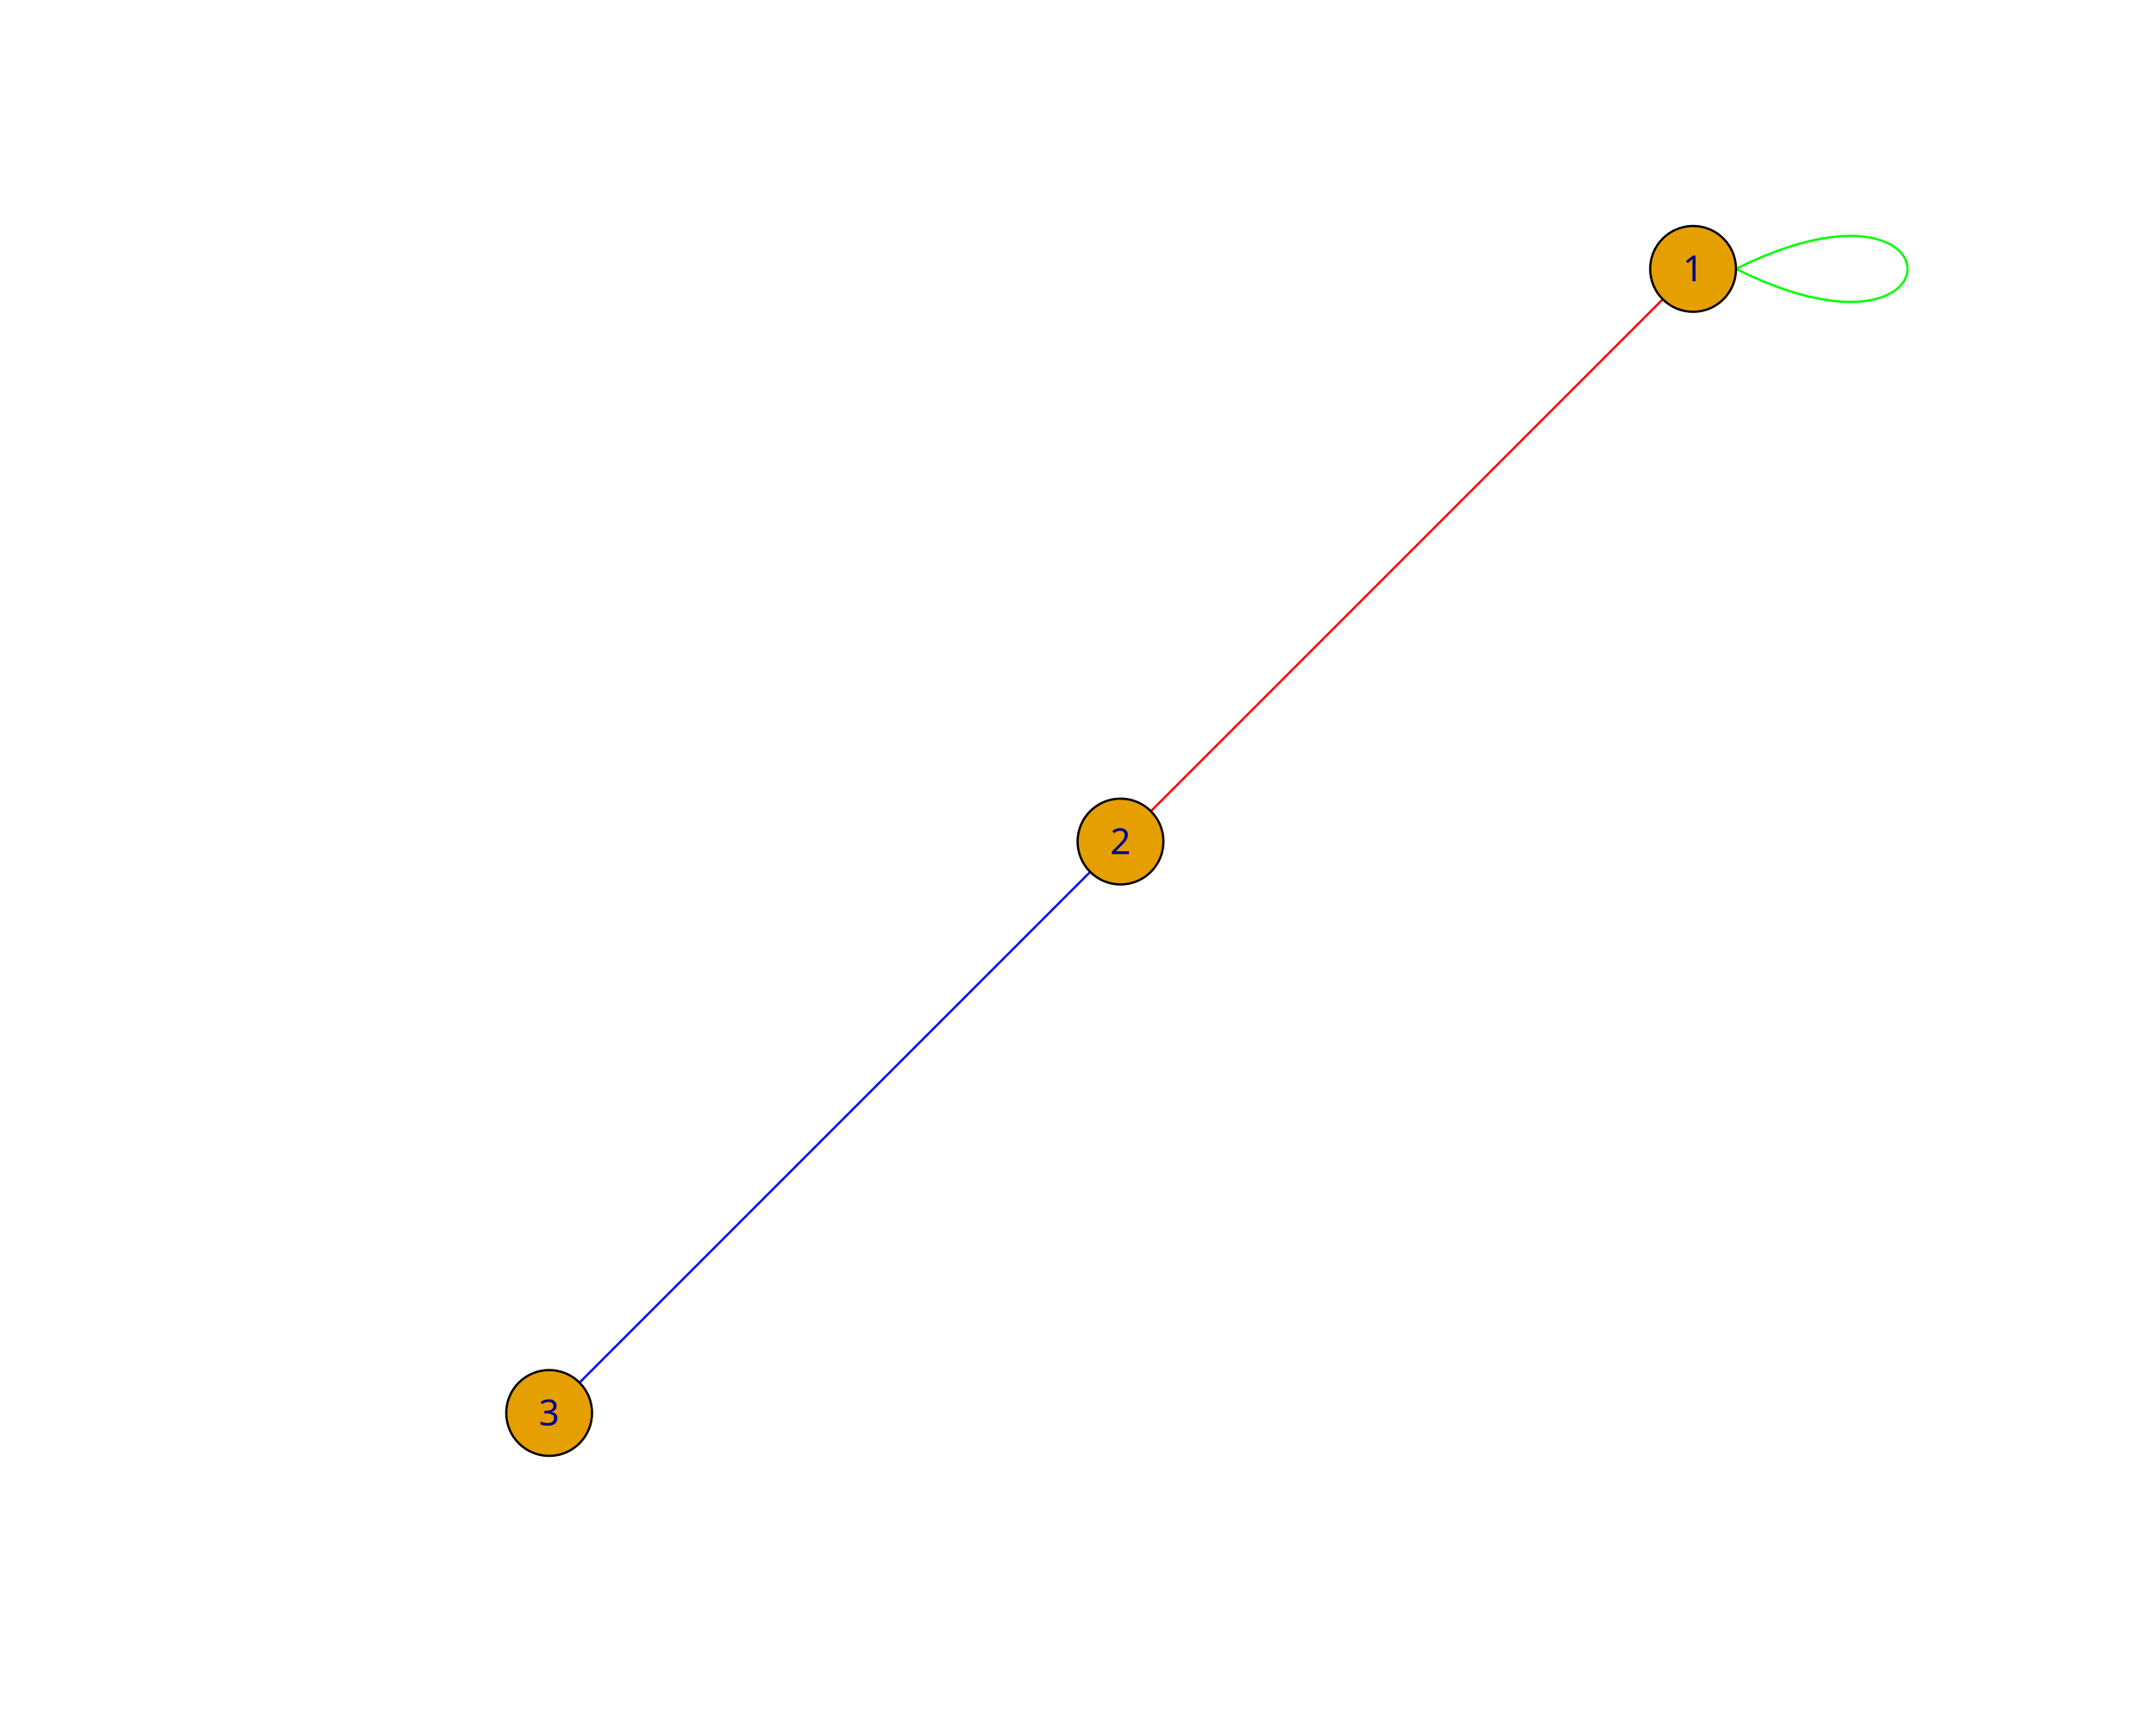
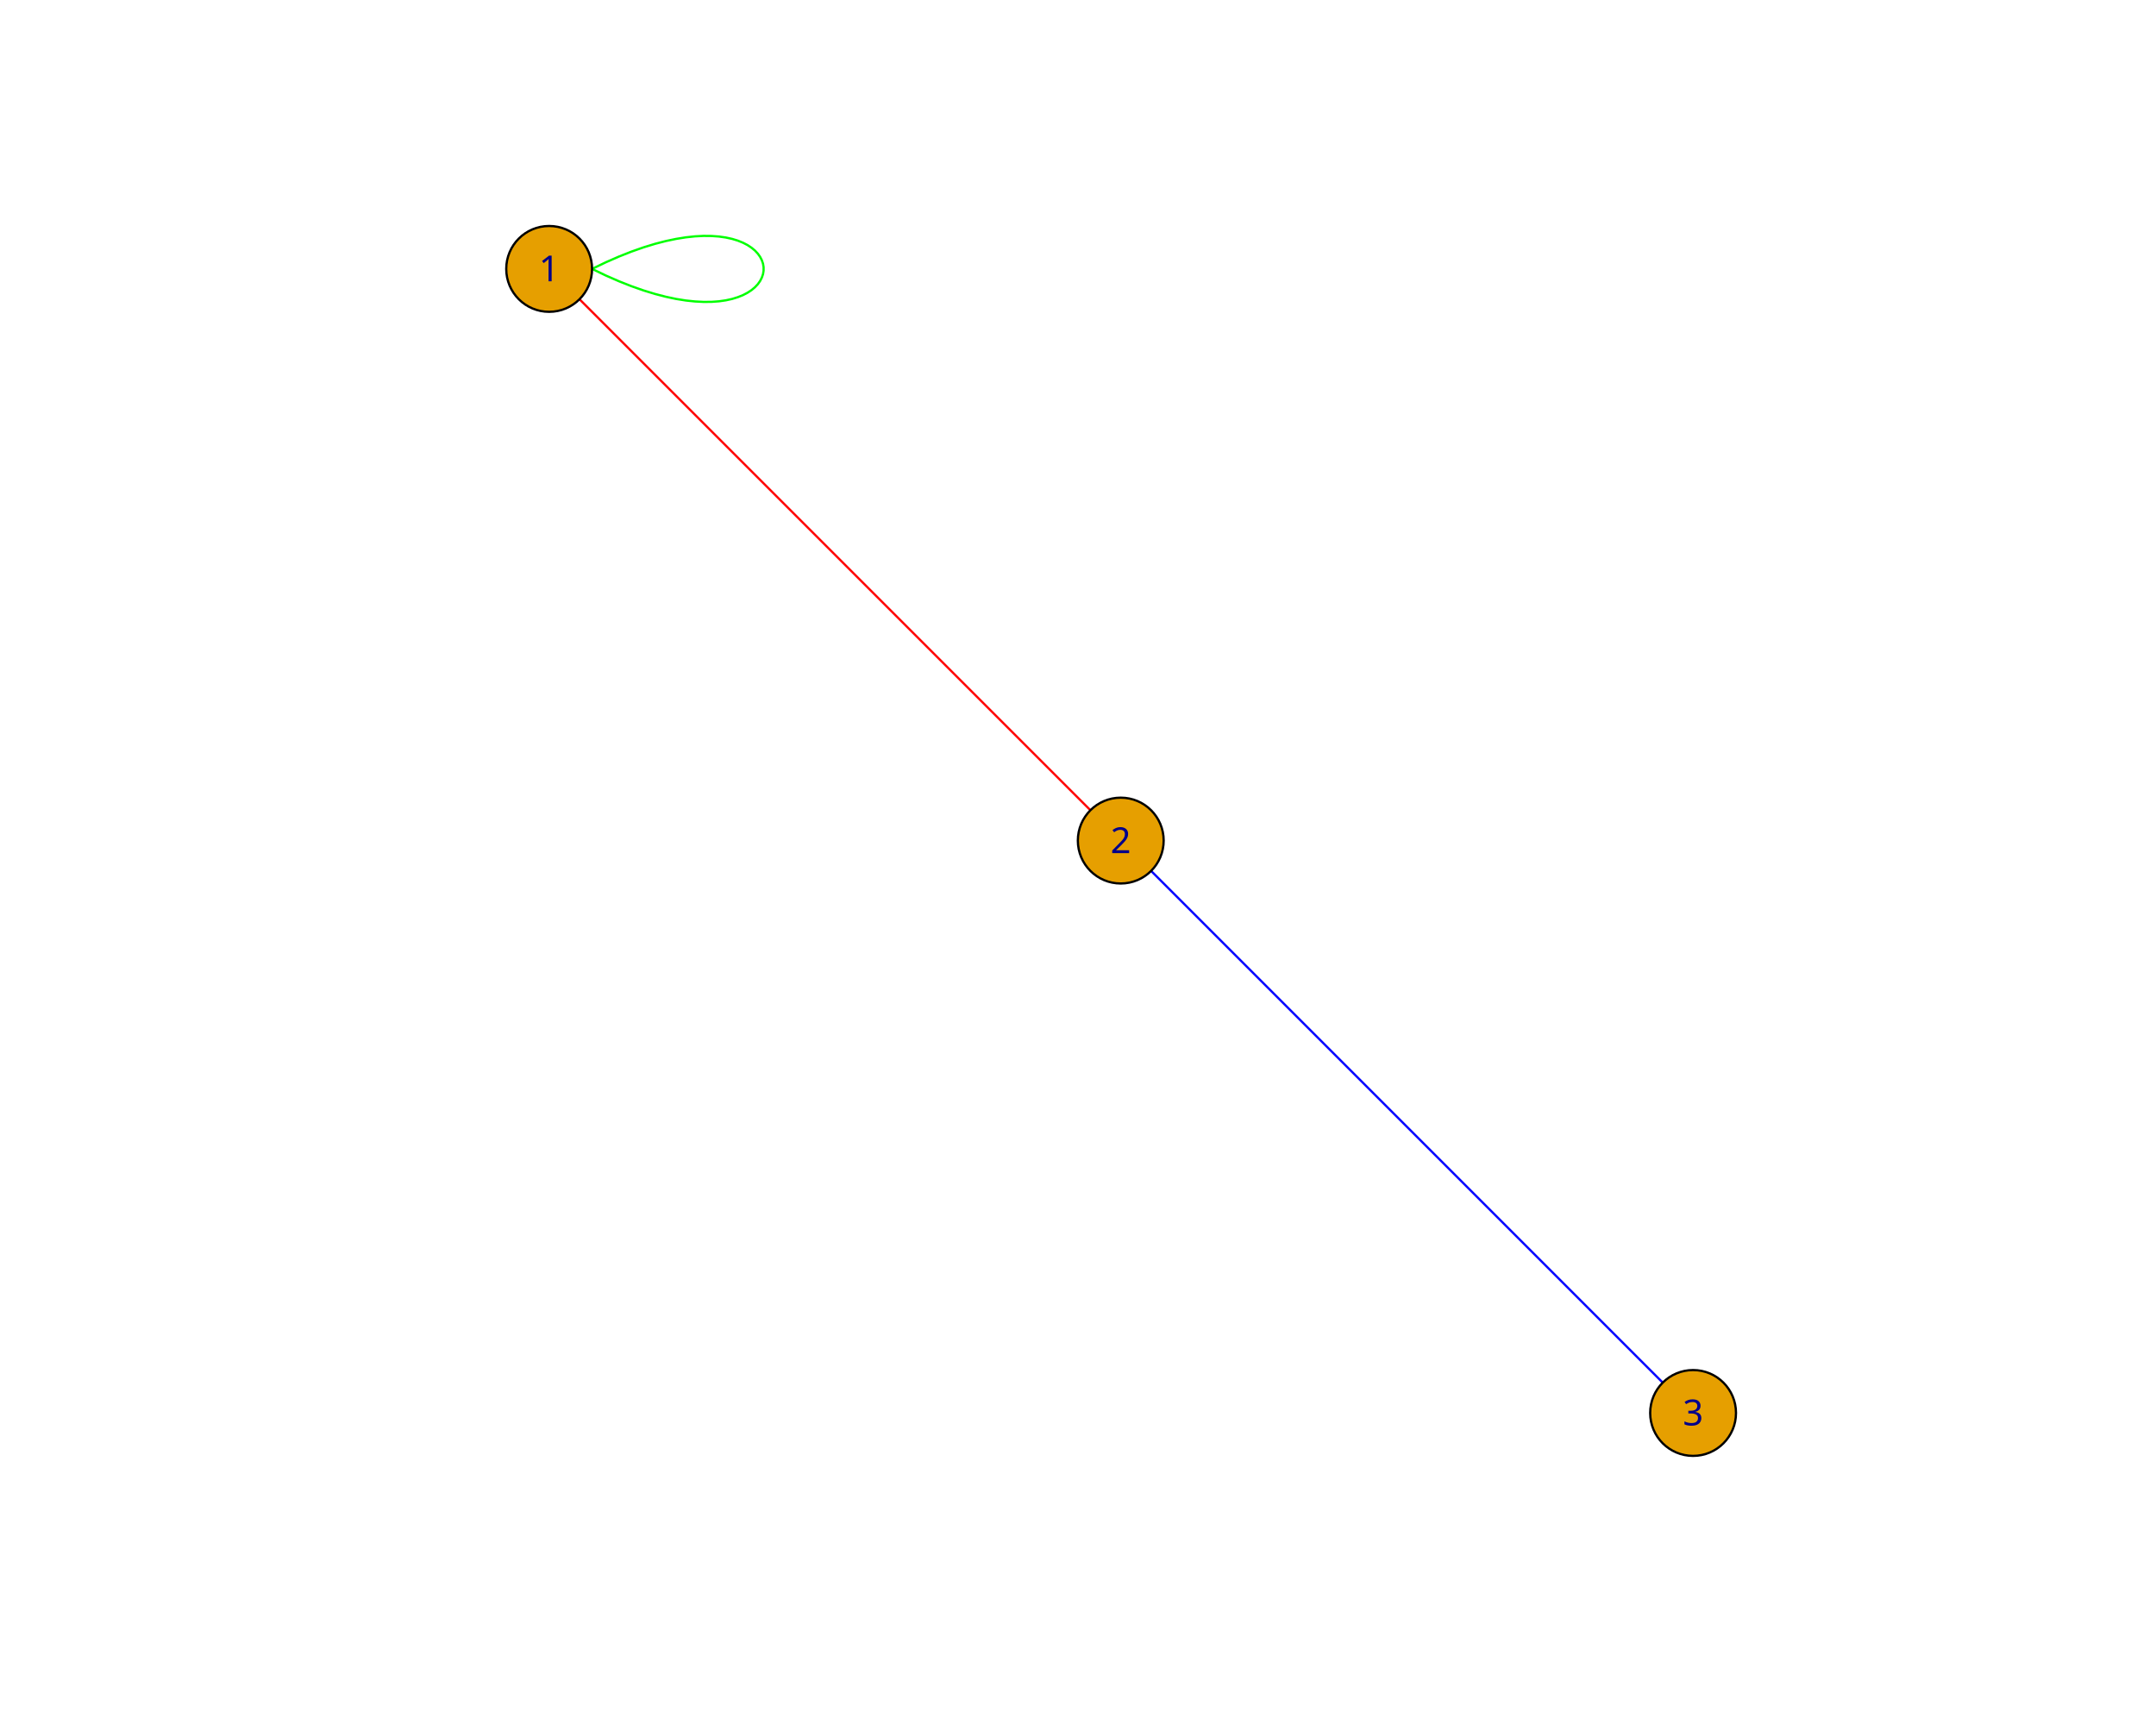
<svg xmlns="http://www.w3.org/2000/svg" class="svglite" data-engine-version="2.0" width="720.00pt" height="576.00pt" viewBox="0 0 720.00 576.00">
  <defs>
    <style type="text/css">
    .svglite line, .svglite polyline, .svglite polygon, .svglite path, .svglite rect, .svglite circle {
      fill: none;
      stroke: #000000;
      stroke-linecap: round;
      stroke-linejoin: round;
      stroke-miterlimit: 10.00;
    }
  </style>
  </defs>
  <rect width="100%" height="100%" style="stroke: none; fill: #FFFFFF;" />
  <defs>
    <clipPath id="cpMC4wMHw3MjAuMDB8MC4wMHw1NzYuMDA=">
      <rect x="0.00" y="0.00" width="720.00" height="576.00" />
    </clipPath>
  </defs>
  <g clip-path="url(#cpMC4wMHw3MjAuMDB8MC4wMHw1NzYuMDA=)">
</g>
  <defs>
    <clipPath id="cpNTkuMDR8Njg5Ljc2fDU5LjA0fDUwMi41Ng==">
      <rect x="59.04" y="59.04" width="630.72" height="443.52" />
    </clipPath>
  </defs>
  <g clip-path="url(#cpNTkuMDR8Njg5Ljc2fDU5LjA0fDUwMi41Ng==)">
-     <polygon points="579.73,89.79 584.32,87.59 588.71,85.67 592.91,84.01 596.92,82.60 600.74,81.43 604.36,80.49 607.80,79.77 611.05,79.25 614.10,78.92 616.96,78.77 619.64,78.80 622.12,78.98 624.41,79.31 626.51,79.77 628.42,80.35 630.14,81.05 631.67,81.84 633.00,82.73 634.15,83.68 635.10,84.71 635.87,85.78 636.44,86.90 636.82,88.04 637.01,89.21 637.01,90.38 636.82,91.54 636.44,92.69 635.87,93.80 635.10,94.88 634.15,95.90 633.00,96.86 631.67,97.74 630.14,98.54 628.42,99.23 626.51,99.82 624.41,100.28 622.12,100.61 619.64,100.79 616.96,100.81 614.10,100.66 611.05,100.34 607.80,99.82 604.36,99.09 600.74,98.15 596.92,96.98 592.91,95.57 588.71,93.91 584.32,91.99 579.73,89.79 " style="stroke-width: 0.75; stroke: #00FF00; fill: none;" />
-     <line x1="555.28" y1="99.92" x2="384.33" y2="270.87" style="stroke-width: 0.75; stroke: #FF0000;" />
-     <line x1="364.07" y1="291.13" x2="193.52" y2="461.68" style="stroke-width: 0.75; stroke: #0000FF;" />
-     <circle cx="565.41" cy="89.79" r="14.33" style="stroke-width: 0.75; fill: #E69F00;" />
-     <circle cx="374.20" cy="281.00" r="14.33" style="stroke-width: 0.75; fill: #E69F00;" />
-     <circle cx="183.39" cy="471.81" r="14.33" style="stroke-width: 0.75; fill: #E69F00;" />
+     <polygon points="197.72,89.79 202.30,87.59 206.69,85.67 210.89,84.01 214.90,82.60 218.72,81.43 222.35,80.49 225.78,79.77 229.03,79.25 232.08,78.92 234.95,78.77 237.62,78.80 240.10,78.98 242.40,79.31 244.50,79.77 246.40,80.35 248.12,81.05 249.65,81.84 250.99,82.73 252.13,83.68 253.09,84.71 253.85,85.78 254.42,86.90 254.81,88.04 255.00,89.21 255.00,90.38 254.81,91.54 254.42,92.69 253.85,93.80 253.09,94.88 252.13,95.90 250.99,96.86 249.65,97.74 248.12,98.54 246.40,99.23 244.50,99.82 242.40,100.28 240.10,100.61 237.62,100.79 234.95,100.81 232.08,100.66 229.03,100.34 225.78,99.82 222.35,99.09 218.72,98.15 214.90,96.98 210.89,95.57 206.69,93.91 202.30,91.99 197.72,89.79 " style="stroke-width: 0.75; stroke: #00FF00; fill: none;" />
+     <line x1="193.52" y1="99.92" x2="364.15" y2="270.55" style="stroke-width: 0.75; stroke: #FF0000;" />
+     <line x1="384.41" y1="290.81" x2="555.28" y2="461.68" style="stroke-width: 0.75; stroke: #0000FF;" />
+     <circle cx="183.39" cy="89.79" r="14.33" style="stroke-width: 0.75; fill: #E69F00;" />
+     <circle cx="374.28" cy="280.68" r="14.33" style="stroke-width: 0.75; fill: #E69F00;" />
+     <circle cx="565.41" cy="471.81" r="14.33" style="stroke-width: 0.75; fill: #E69F00;" />
  </g>
  <g clip-path="url(#cpMC4wMHw3MjAuMDB8MC4wMHw1NzYuMDA=)">
-     <text x="565.41" y="93.92" text-anchor="middle" style="font-size: 12.00px; fill: #00008B; font-family: sans;" textLength="6.67px" lengthAdjust="spacingAndGlyphs">1</text>
-     <text x="374.20" y="285.19" text-anchor="middle" style="font-size: 12.00px; fill: #00008B; font-family: sans;" textLength="6.67px" lengthAdjust="spacingAndGlyphs">2</text>
-     <text x="183.39" y="475.94" text-anchor="middle" style="font-size: 12.00px; fill: #00008B; font-family: sans;" textLength="6.67px" lengthAdjust="spacingAndGlyphs">3</text>
+     <text x="183.39" y="93.92" text-anchor="middle" style="font-size: 12.00px; fill: #00008B; font-family: sans;" textLength="6.67px" lengthAdjust="spacingAndGlyphs">1</text>
+     <text x="374.28" y="284.87" text-anchor="middle" style="font-size: 12.00px; fill: #00008B; font-family: sans;" textLength="6.67px" lengthAdjust="spacingAndGlyphs">2</text>
+     <text x="565.41" y="475.94" text-anchor="middle" style="font-size: 12.00px; fill: #00008B; font-family: sans;" textLength="6.67px" lengthAdjust="spacingAndGlyphs">3</text>
  </g>
</svg>
